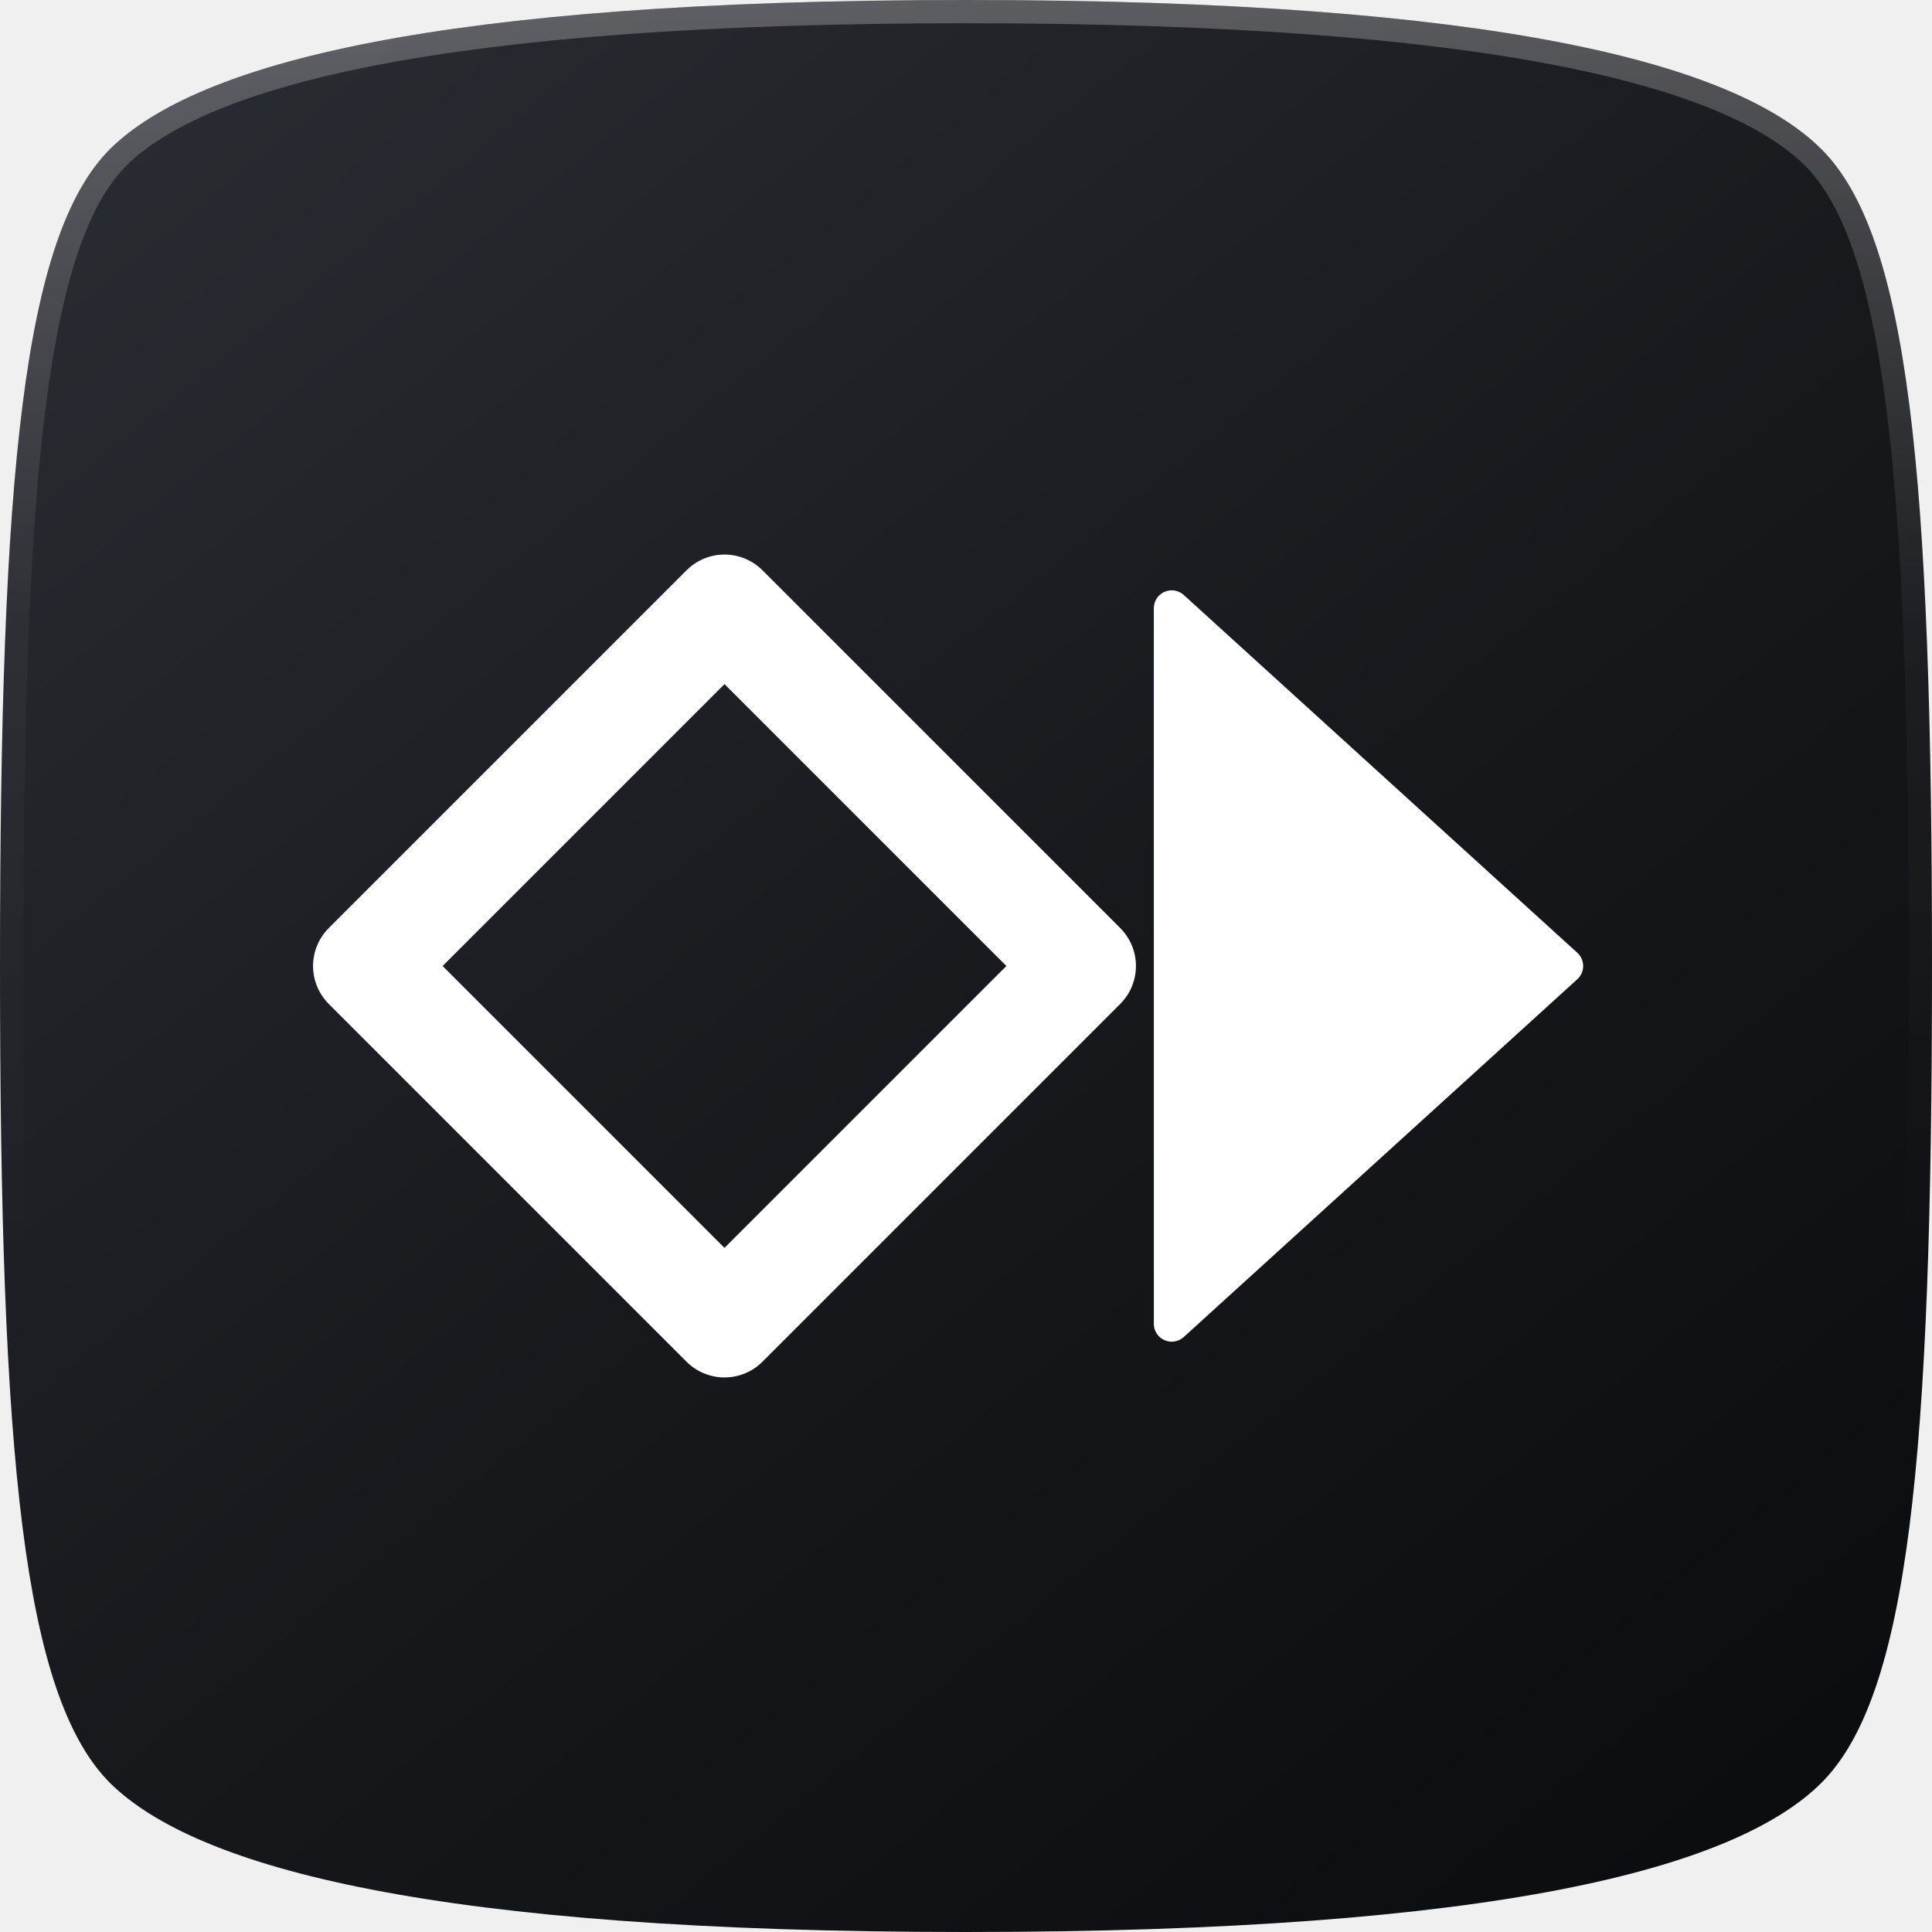
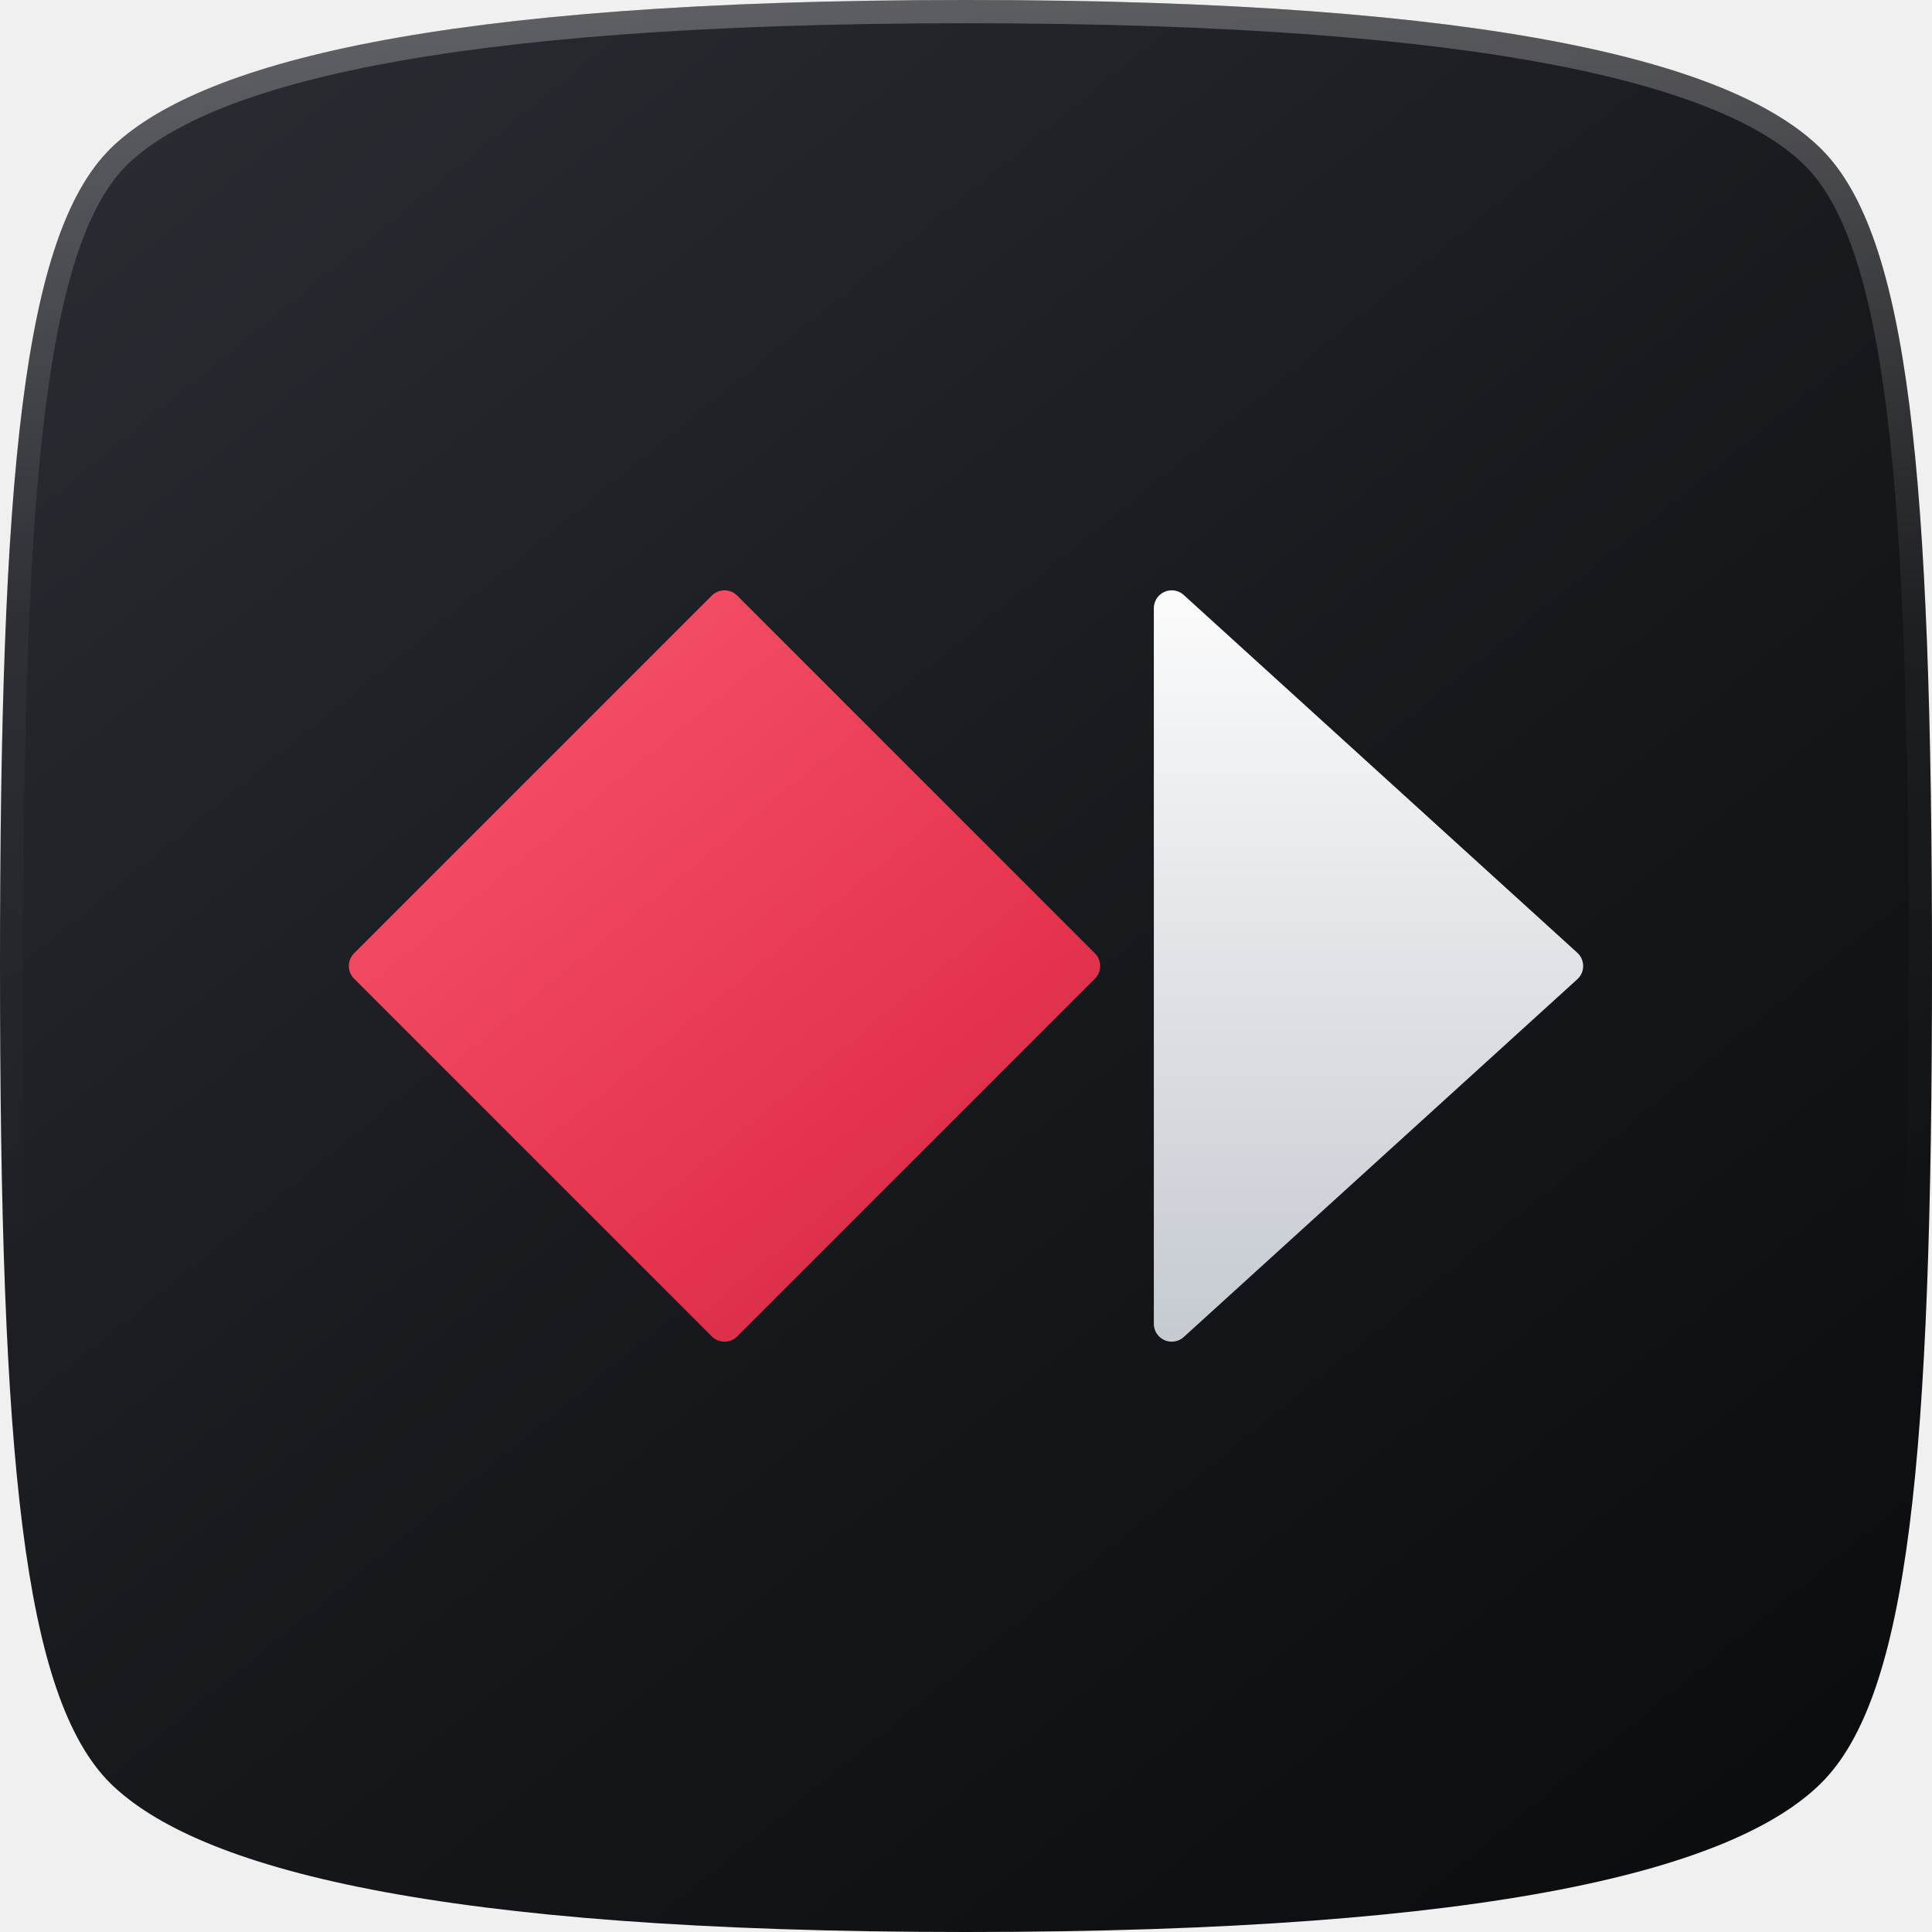
<svg xmlns="http://www.w3.org/2000/svg" viewBox="0 0 108 108" width="512" height="512">
  <defs>
    <clipPath id="sqc" clipPathUnits="objectBoundingBox">
      <path d="M.5,0 C.775,0 .898,.033 .943,.077 C.988,.122 1,.245 1,.5 C1,.755 .988,.878 .943,.923 C.898,.967 .775,1 .5,1 C.225,1 .102,.967 .057,.923 C.012,.878 0,.755 0,.5 C0,.245 .012,.122 .057,.077 C.102,.033 .225,0 .5,0 Z" />
    </clipPath>
    <path id="sqPath" d="M54,0 C83.7,0 97,3.56 101.8,8.32 C106.7,13.18 108,26.46 108,54 C108,81.54 106.7,94.82 101.8,99.68 C97,104.44 83.7,108 54,108 C24.3,108 11,104.44 6.16,99.68 C1.3,94.82 0,81.54 0,54 C0,26.46 1.3,13.18 6.16,8.32 C11,3.56 24.3,0 54,0 Z" />
    <linearGradient id="gTile1" gradientUnits="userSpaceOnUse" x1="10" y1="0" x2="98" y2="108">
      <stop offset="0" stop-color="#2A2C33" />
      <stop offset=".55" stop-color="#17181C" />
      <stop offset="1" stop-color="#0B0C0E" />
    </linearGradient>
    <linearGradient id="gEdge" gradientUnits="userSpaceOnUse" x1="54" y1="0" x2="54" y2="70">
      <stop offset="0" stop-color="#FFFFFF" stop-opacity=".26" />
      <stop offset=".5" stop-color="#FFFFFF" stop-opacity=".04" />
      <stop offset="1" stop-color="#FFFFFF" stop-opacity="0" />
    </linearGradient>
    <linearGradient id="gRed" gradientUnits="userSpaceOnUse" x1="24" y1="16" x2="88" y2="94">
      <stop offset="0" stop-color="#FF6178" />
      <stop offset=".5" stop-color="#E5334E" />
      <stop offset="1" stop-color="#A81232" />
    </linearGradient>
    <linearGradient id="gGlyph" gradientUnits="userSpaceOnUse" x1="54" y1="30" x2="54" y2="80">
      <stop offset="0" stop-color="#FFFFFF" />
      <stop offset="1" stop-color="#BFC4CC" />
    </linearGradient>
    <linearGradient id="gGlyphDim" gradientUnits="userSpaceOnUse" x1="54" y1="28" x2="54" y2="78">
      <stop offset="0" stop-color="#E2E6EB" />
      <stop offset="1" stop-color="#A9AFB9" />
    </linearGradient>
    <linearGradient id="gPpRed" x1="0" y1="0" x2="1" y2="1">
      <stop offset="0" stop-color="#FF6178" />
      <stop offset=".5" stop-color="#E5334E" />
      <stop offset="1" stop-color="#A81232" />
    </linearGradient>
    <linearGradient id="gPpWhite" x1="0" y1="0" x2="0" y2="1">
      <stop offset="0" stop-color="#FFFFFF" />
      <stop offset="1" stop-color="#BFC4CC" />
    </linearGradient>
    <radialGradient id="gemGreen" gradientUnits="userSpaceOnUse" cx="54" cy="100" r="48">
      <stop offset="0" stop-color="#12A150" stop-opacity="1" />
      <stop offset=".45" stop-color="#12A150" stop-opacity="1" />
      <stop offset="1" stop-color="#12A150" stop-opacity="0" />
    </radialGradient>
    <radialGradient id="gemYellow" gradientUnits="userSpaceOnUse" cx="6" cy="54" r="48">
      <stop offset="0" stop-color="#FFBB00" stop-opacity="1" />
      <stop offset=".45" stop-color="#FFBB00" stop-opacity="1" />
      <stop offset="1" stop-color="#FFBB00" stop-opacity="0" />
    </radialGradient>
    <radialGradient id="gemRed" gradientUnits="userSpaceOnUse" cx="54" cy="6" r="48">
      <stop offset="0" stop-color="#F0322A" stop-opacity="1" />
      <stop offset=".45" stop-color="#F0322A" stop-opacity="1" />
      <stop offset="1" stop-color="#F0322A" stop-opacity="0" />
    </radialGradient>
    <linearGradient id="orBase" gradientUnits="userSpaceOnUse" x1="8" y1="2" x2="100" y2="106">
      <stop offset="0" stop-color="#FFE93B" />
      <stop offset=".3" stop-color="#FFC400" />
      <stop offset=".64" stop-color="#FF8A00" />
      <stop offset="1" stop-color="#F0490A" />
    </linearGradient>
    <radialGradient id="orBloom" gradientUnits="userSpaceOnUse" cx="33" cy="28" r="56">
      <stop offset="0" stop-color="#FFF6B0" stop-opacity=".8" />
      <stop offset=".45" stop-color="#FFD84A" stop-opacity=".3" />
      <stop offset="1" stop-color="#FFD84A" stop-opacity="0" />
    </radialGradient>
    <linearGradient id="gS1" gradientUnits="userSpaceOnUse" x1="54" y1="18" x2="54" y2="92">
      <stop offset="0" stop-color="#FFFFFF" />
      <stop offset="1" stop-color="#D6DAE1" />
    </linearGradient>
    <linearGradient id="gS2" gradientUnits="userSpaceOnUse" x1="54" y1="18" x2="54" y2="92">
      <stop offset="0" stop-color="#C7CDD6" />
      <stop offset="1" stop-color="#9BA2AD" />
    </linearGradient>
    <linearGradient id="gS3" gradientUnits="userSpaceOnUse" x1="54" y1="18" x2="54" y2="92">
      <stop offset="0" stop-color="#848B96" />
      <stop offset="1" stop-color="#5E656F" />
    </linearGradient>
    <clipPath id="sqSelf" clipPathUnits="userSpaceOnUse">
      <use href="#sqPath" />
    </clipPath>
    <clipPath id="holder" clipPathUnits="userSpaceOnUse">
      <rect x="18" y="28" width="72" height="56" rx="9" />
    </clipPath>
    <linearGradient id="gHold" x1="0" y1="0" x2="1" y2="1">
      <stop offset="0" stop-color="#A81433" />
      <stop offset="1" stop-color="#67091E" />
    </linearGradient>
    <linearGradient id="gFlap" x1="0" y1="0" x2="0" y2="1">
      <stop offset="0" stop-color="#FFF1F4" />
      <stop offset="1" stop-color="#F8C9D5" />
    </linearGradient>
    <linearGradient id="gW1" x1="0" y1="0" x2="0" y2="1">
      <stop offset="0" stop-color="#FFFFFF" />
      <stop offset="1" stop-color="#EDEFF3" />
    </linearGradient>
    <linearGradient id="gW2" x1="0" y1="0" x2="0" y2="1">
      <stop offset="0" stop-color="#B2BAC5" />
      <stop offset="1" stop-color="#8F98A4" />
    </linearGradient>
    <linearGradient id="gPpOver" x1="0" y1="0" x2="0" y2="1">
      <stop offset="0" stop-color="#FEDCE3" />
      <stop offset="1" stop-color="#F0A6B5" />
    </linearGradient>
    <clipPath id="ppFront" clipPathUnits="userSpaceOnUse">
      <path transform="translate(13,12)" d="M0 0 L23 0 A15 15 0 0 1 23 30 L13 30 L13 50 L0 50 Z" />
    </clipPath>
    <clipPath id="cutA" clipPathUnits="userSpaceOnUse">
      <polygon points="144.5,-47.1 -34.5,155.1 115.7,288.1 294.7,85.9" />
    </clipPath>
    <clipPath id="cutB" clipPathUnits="userSpaceOnUse">
      <polygon points="144.5,-47.1 -34.5,155.1 -184.7,22.1 -5.7,-180.1" />
    </clipPath>
    <clipPath id="sqUser" clipPathUnits="userSpaceOnUse">
      <use href="#sqPath" />
    </clipPath>
  </defs>
  <g clip-path="url(#sqUser)">
    <rect width="108" height="108" fill="url(#gTile1)" />
-     <path d="M40.5 34 L60.5 54 L40.5 74 L20.5 54 Z" fill="none" stroke="#FFFFFF" stroke-width="6" stroke-linejoin="round" />
-     <path d="M65.5 34 L87.5 54 L65.5 74 Z" fill="#FFFFFF" stroke="#FFFFFF" stroke-width="2" stroke-linejoin="round" />
+     <path d="M40.5 34 L60.5 54 L40.5 74 L20.5 54 Z" fill="url(#gRed)" stroke="url(#gRed)" stroke-width="2" stroke-linejoin="round" />
+     <path d="M65.5 34 L87.5 54 L65.5 74 Z" fill="url(#gGlyph)" stroke="url(#gGlyph)" stroke-width="2" stroke-linejoin="round" />
    <use href="#sqPath" fill="none" stroke="url(#gEdge)" stroke-width="2.6" />
  </g>
</svg>
